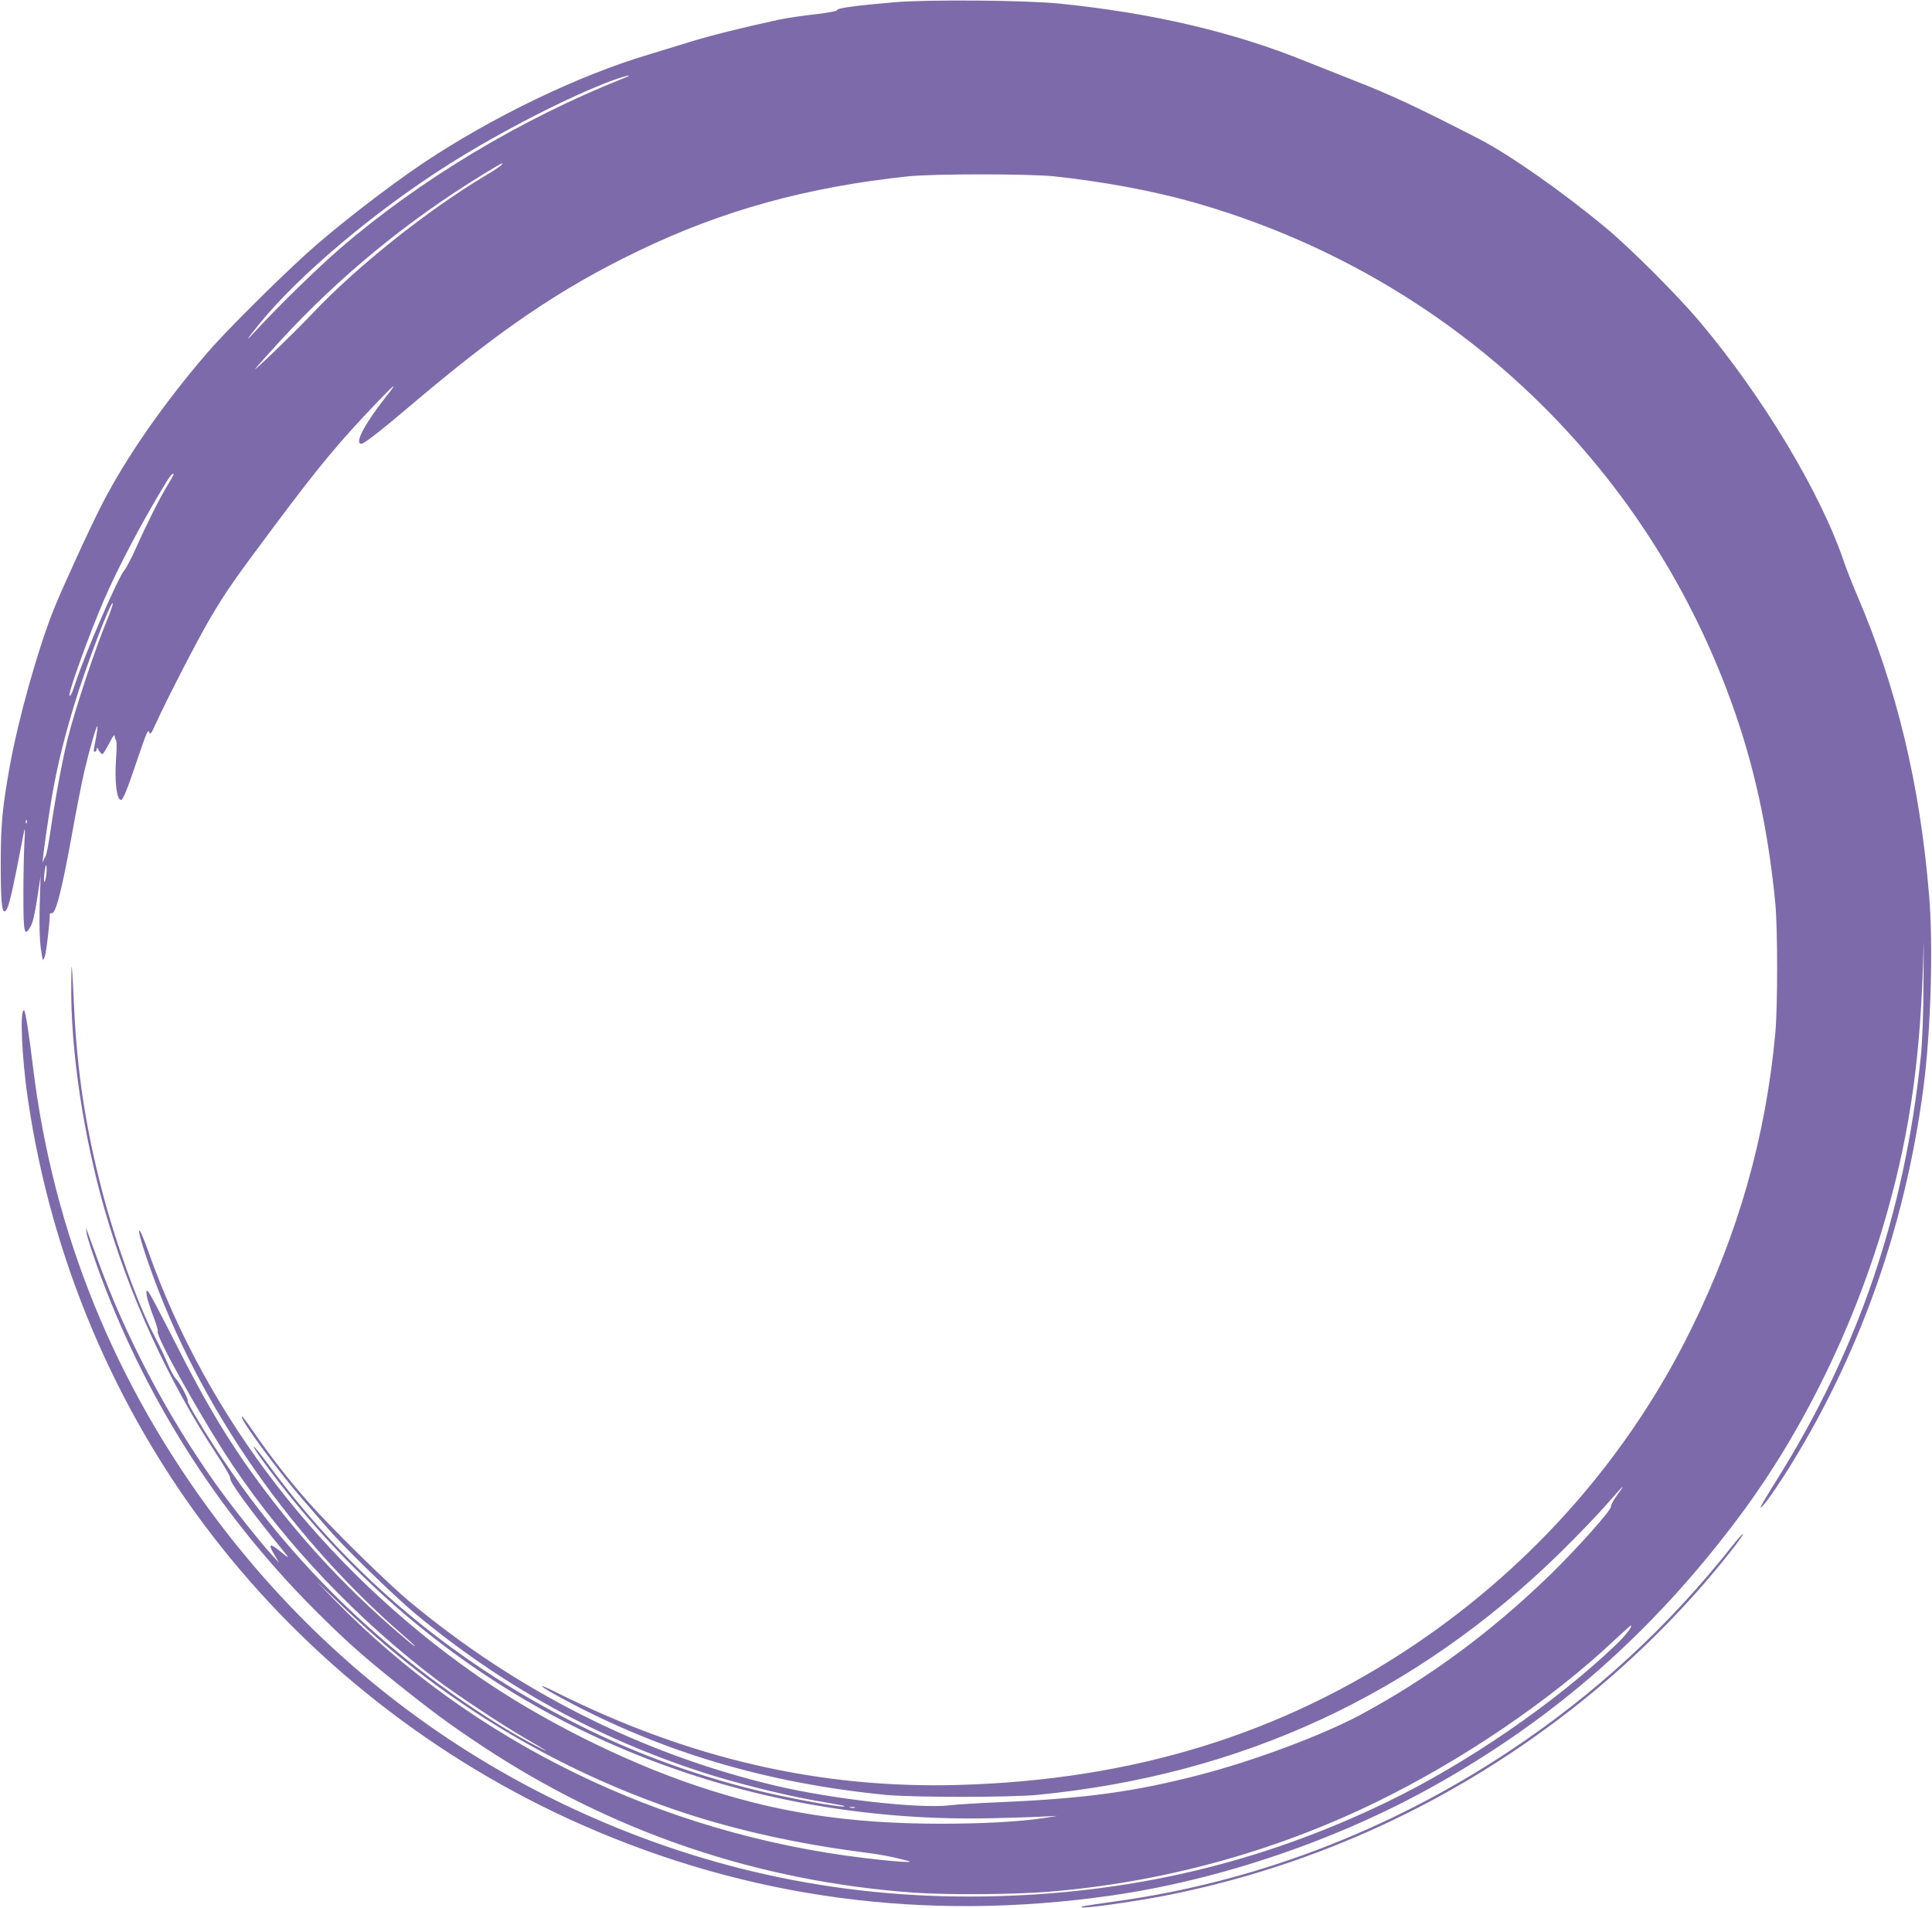
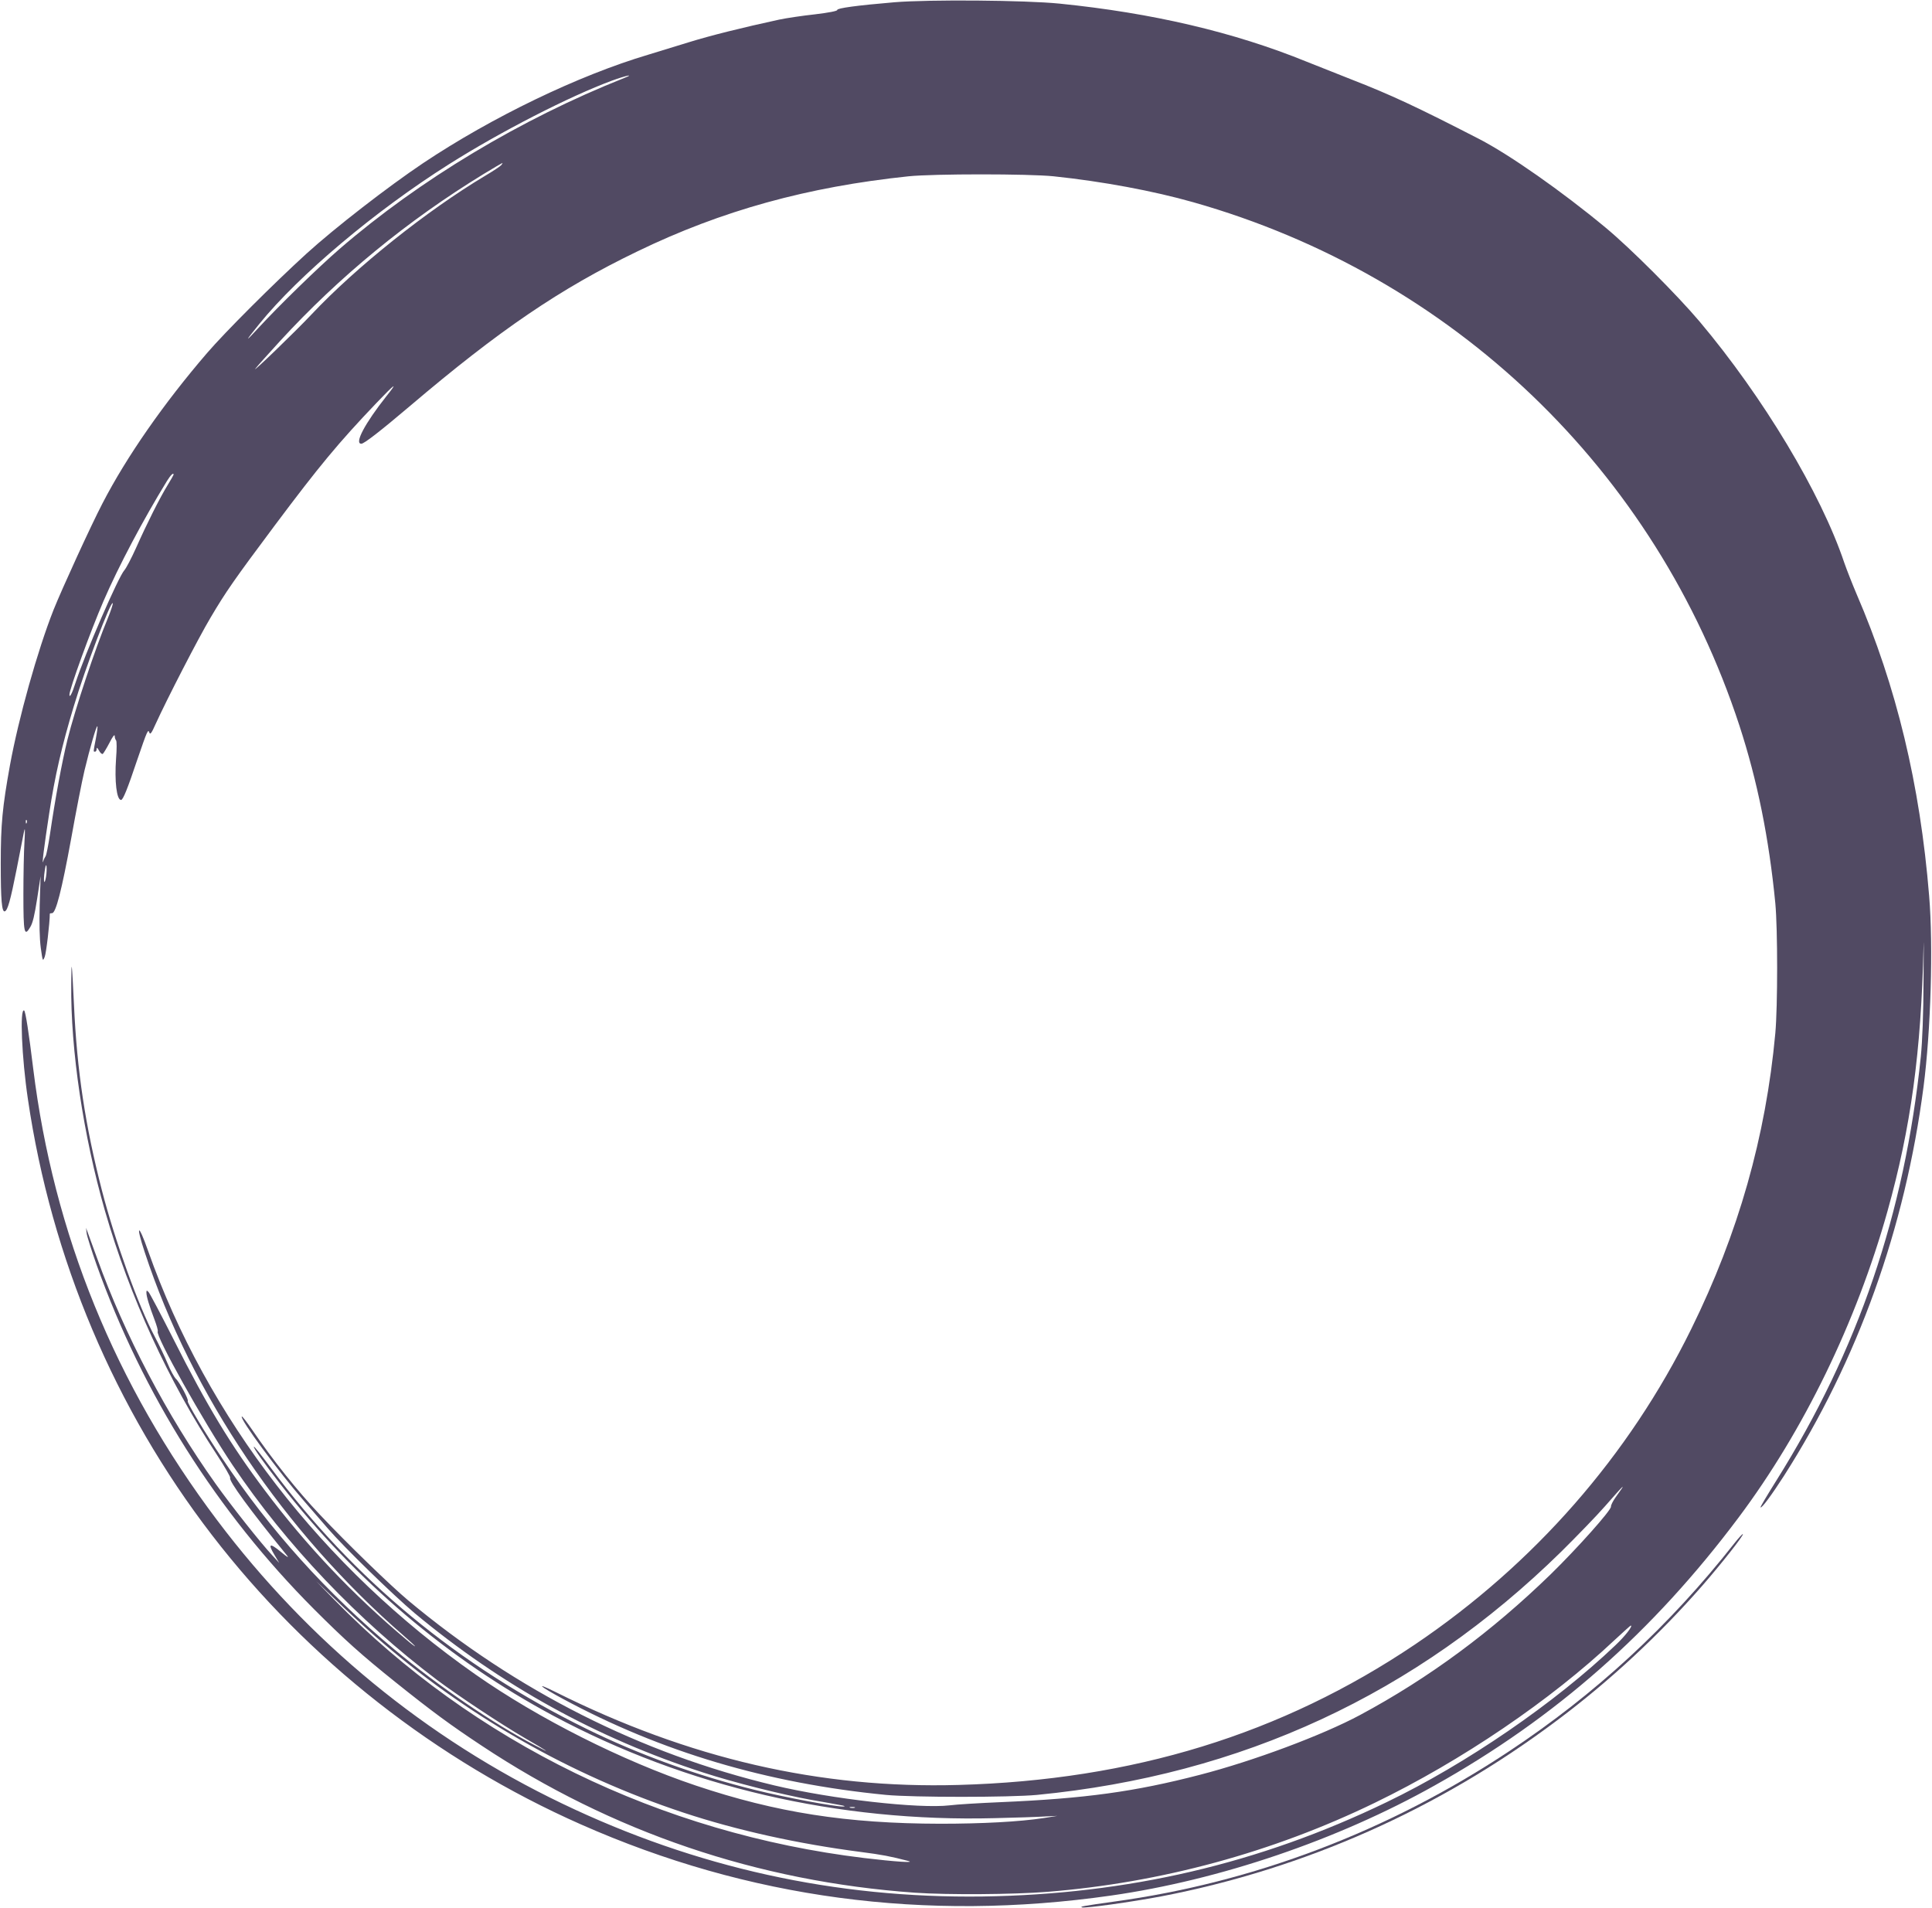
<svg xmlns="http://www.w3.org/2000/svg" version="1.0" width="1280pt" height="1264pt" viewBox="0 0 1280 1264" preserveAspectRatio="xMidYMid meet">
-   <g transform="translate(0,1264) scale(0.1,-0.1)" fill="#7d6aab" stroke="none">
+   <g transform="translate(0,1264) scale(0.1,-0.1)" fill="#514a63" stroke="none">
    <path d="M5925 12625 c-248 -21 -380 -39 -378 -51 1 -7 -56 -18 -148 -29 -83 -9 -190 -25 -237 -35 -244 -53 -454 -105 -602 -151 -91 -28 -210 -64 -264 -81 -465 -138 -1038 -415 -1493 -719 -234 -157 -585 -429 -773 -600 -215 -196 -538 -518 -659 -659 -284 -330 -532 -685 -692 -995 -77 -148 -267 -563 -324 -705 -107 -271 -232 -718 -289 -1030 -50 -277 -61 -391 -61 -650 0 -246 7 -324 27 -318 19 7 37 72 78 278 21 107 43 218 48 245 8 39 9 25 4 -65 -4 -63 -7 -219 -7 -347 0 -255 6 -282 45 -216 17 27 29 79 46 188 l23 150 -6 -191 c-3 -129 -1 -221 7 -283 13 -91 13 -92 26 -61 10 23 34 227 34 286 0 2 7 4 15 4 25 0 64 152 126 491 32 179 72 384 89 455 35 146 79 298 85 292 3 -2 -2 -39 -10 -82 -18 -92 -17 -86 -5 -86 6 0 10 8 10 18 1 12 5 9 16 -11 8 -15 19 -25 25 -22 5 4 25 37 44 73 20 40 34 59 35 47 0 -12 4 -25 9 -30 5 -6 5 -59 0 -120 -11 -153 4 -275 33 -275 13 0 42 71 108 268 67 195 71 204 80 177 5 -14 15 -1 40 56 75 165 285 573 365 707 101 171 155 249 427 613 292 390 419 544 672 809 125 131 146 145 66 45 -143 -181 -214 -315 -166 -315 18 0 124 82 321 249 593 504 995 778 1507 1025 559 271 1128 428 1798 498 168 17 793 17 960 0 325 -34 662 -97 926 -172 1721 -488 3064 -1775 3618 -3467 119 -365 196 -746 238 -1178 16 -171 16 -682 0 -860 -63 -686 -245 -1327 -557 -1960 -413 -840 -1042 -1558 -1830 -2090 -883 -595 -1871 -899 -3025 -931 -917 -26 -1785 174 -2670 616 -141 70 -106 38 50 -46 651 -351 1351 -559 2140 -636 180 -17 819 -17 1000 0 1357 132 2511 667 3474 1612 103 102 234 237 289 300 137 156 146 164 71 60 -18 -25 -32 -53 -31 -62 3 -23 -225 -278 -400 -449 -389 -378 -806 -687 -1263 -932 -248 -133 -705 -304 -1061 -396 -432 -112 -759 -157 -1319 -181 -140 -6 -292 -15 -337 -21 -203 -24 -781 41 -1163 132 -885 211 -1709 627 -2425 1225 -119 100 -403 375 -586 569 -147 155 -313 363 -449 563 -35 51 -65 90 -68 87 -15 -15 245 -368 409 -556 46 -53 119 -137 162 -187 110 -127 430 -438 572 -558 576 -480 1211 -831 1915 -1058 206 -67 518 -145 715 -181 77 -13 163 -29 190 -34 30 -5 39 -9 23 -10 -53 -2 -386 60 -586 110 -385 95 -769 234 -1117 405 -851 418 -1542 989 -2093 1732 -58 78 -107 140 -110 137 -6 -5 68 -110 177 -250 496 -637 1112 -1160 1806 -1532 882 -472 1890 -706 2925 -679 135 3 283 8 330 11 l85 4 -88 -14 c-162 -25 -410 -38 -687 -38 -620 1 -1087 74 -1620 253 -488 164 -1043 444 -1460 736 -1013 709 -1779 1701 -2169 2807 -65 186 -84 177 -22 -10 311 -944 925 -1853 1713 -2538 43 -37 78 -70 78 -72 0 -3 -26 16 -57 43 -353 296 -662 622 -938 989 -226 300 -383 560 -602 995 -85 168 -161 312 -169 320 -12 12 -14 12 -14 -5 0 -24 19 -87 54 -179 14 -37 24 -72 21 -77 -17 -27 300 -594 496 -886 353 -526 832 -1029 1354 -1423 146 -109 419 -290 580 -384 164 -95 184 -110 70 -50 -272 141 -644 395 -930 634 -449 374 -826 792 -1143 1268 -116 172 -235 372 -228 379 8 8 -54 126 -79 148 -11 11 -36 56 -54 100 -18 44 -57 125 -86 180 -107 200 -264 636 -350 969 -110 428 -165 790 -185 1231 -14 292 -17 314 -18 135 -5 -434 80 -1004 223 -1501 165 -571 420 -1128 741 -1616 52 -79 92 -149 89 -154 -12 -18 130 -212 375 -513 17 -21 4 -14 -40 23 -74 61 -87 54 -41 -22 l31 -52 -46 50 c-76 81 -272 329 -376 475 -323 454 -602 985 -785 1495 -28 77 -56 154 -62 170 l-11 30 4 -35 c2 -19 32 -114 66 -210 307 -859 797 -1636 1440 -2281 204 -204 313 -302 540 -484 246 -197 366 -285 570 -420 863 -573 1830 -901 2872 -975 216 -15 656 -12 879 6 751 60 1493 262 2168 590 577 280 1163 678 1588 1078 57 53 105 96 107 96 17 0 -37 -70 -102 -131 -399 -381 -986 -784 -1515 -1039 -844 -408 -1717 -611 -2677 -625 -975 -13 -1900 191 -2784 615 -901 432 -1681 1072 -2289 1880 -674 895 -1082 1897 -1217 2990 -29 238 -51 380 -60 385 -30 18 -16 -313 25 -588 155 -1055 576 -2051 1219 -2887 636 -827 1487 -1494 2446 -1918 1108 -490 2280 -647 3510 -471 721 103 1501 368 2144 729 801 448 1448 1019 2014 1775 431 575 781 1295 987 2030 155 554 223 1053 239 1755 1 74 2 -25 0 -220 -1 -237 -8 -407 -18 -510 -108 -1043 -415 -1944 -957 -2809 -60 -96 -108 -176 -105 -178 7 -8 73 81 154 207 491 769 804 1643 926 2580 48 370 65 930 37 1265 -60 737 -217 1389 -481 2000 -28 66 -65 160 -82 209 -154 458 -537 1096 -958 1596 -147 174 -459 487 -625 624 -287 238 -632 480 -835 585 -416 214 -583 292 -850 396 -74 29 -207 82 -295 117 -479 195 -1020 322 -1635 384 -230 23 -864 28 -1095 9z m-1790 -502 c-685 -272 -1356 -675 -1885 -1132 -142 -123 -401 -375 -540 -526 -91 -99 -89 -91 9 30 261 322 768 749 1256 1057 338 214 800 451 1080 554 90 33 156 47 80 17z m-814 -577 c-7 -8 -53 -39 -104 -69 -389 -232 -858 -607 -1152 -919 -107 -114 -412 -408 -371 -358 15 19 88 100 161 180 391 426 844 798 1349 1107 66 40 122 73 124 73 3 0 -1 -6 -7 -14z m-2171 -2051 c0 -2 -18 -34 -40 -70 -51 -83 -137 -254 -209 -416 -31 -69 -66 -135 -77 -147 -39 -42 -261 -553 -324 -747 -21 -67 -40 -103 -40 -78 0 38 140 422 225 619 101 234 264 541 421 797 25 40 44 59 44 42z m-436 -952 c-82 -196 -218 -605 -267 -803 -37 -150 -82 -396 -116 -628 -11 -73 -24 -139 -29 -145 -5 -7 -12 -21 -15 -32 -12 -41 5 96 39 316 37 245 84 449 163 710 74 248 249 709 258 682 2 -6 -13 -51 -33 -100z m-537 -1355 c-3 -8 -6 -5 -6 6 -1 11 2 17 5 13 3 -3 4 -12 1 -19z m128 -357 c-4 -25 -10 -40 -12 -33 -3 7 -2 39 3 70 5 36 9 48 12 33 2 -13 1 -45 -3 -70z m2181 -5032 c596 -523 1291 -920 2044 -1169 354 -117 757 -206 1173 -260 140 -18 197 -29 312 -59 57 -15 -83 -6 -291 19 -1347 163 -2586 767 -3509 1711 l-120 123 136 -130 c74 -72 189 -177 255 -235z m3177 -1136 c-7 -2 -21 -2 -30 0 -10 3 -4 5 12 5 17 0 24 -2 18 -5z" />
    <path d="M11489 2413 c-428 -544 -921 -999 -1494 -1378 -798 -529 -1692 -868 -2615 -994 -200 -28 -228 -33 -212 -38 20 -8 331 36 527 73 949 183 1837 577 2620 1165 349 261 677 566 963 893 128 147 276 335 269 342 -2 3 -29 -26 -58 -63z" />
  </g>
</svg>
